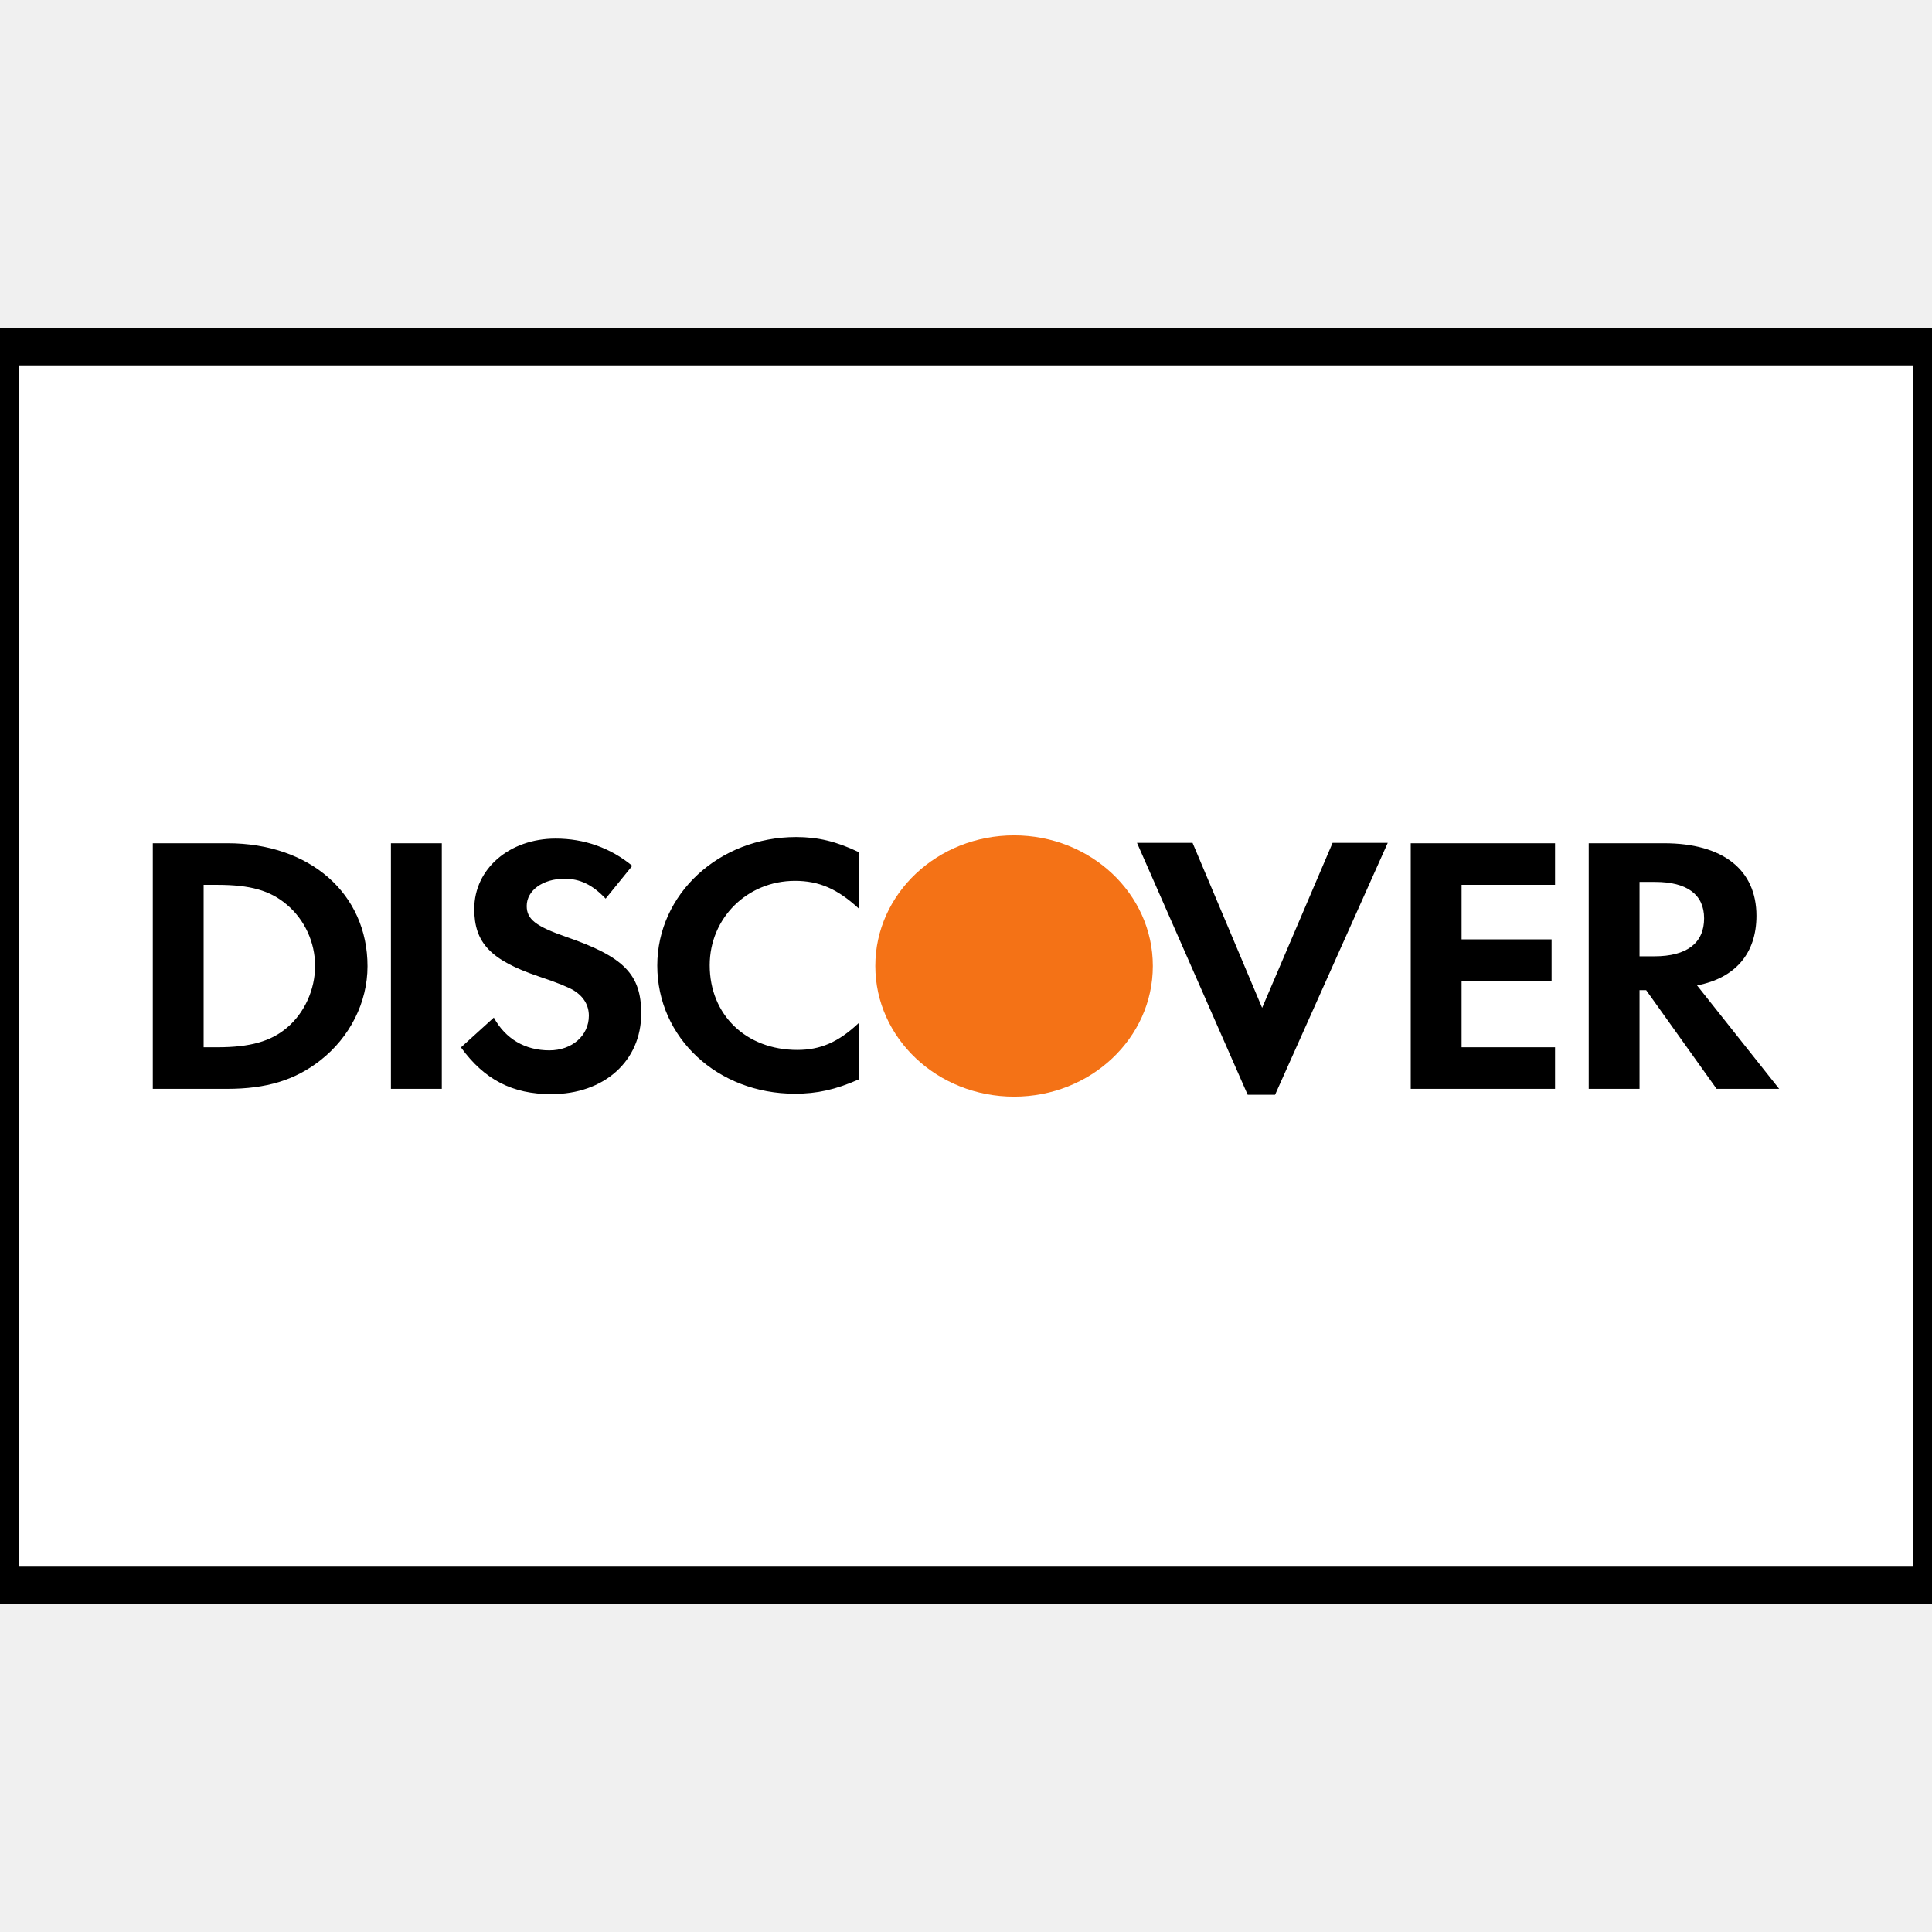
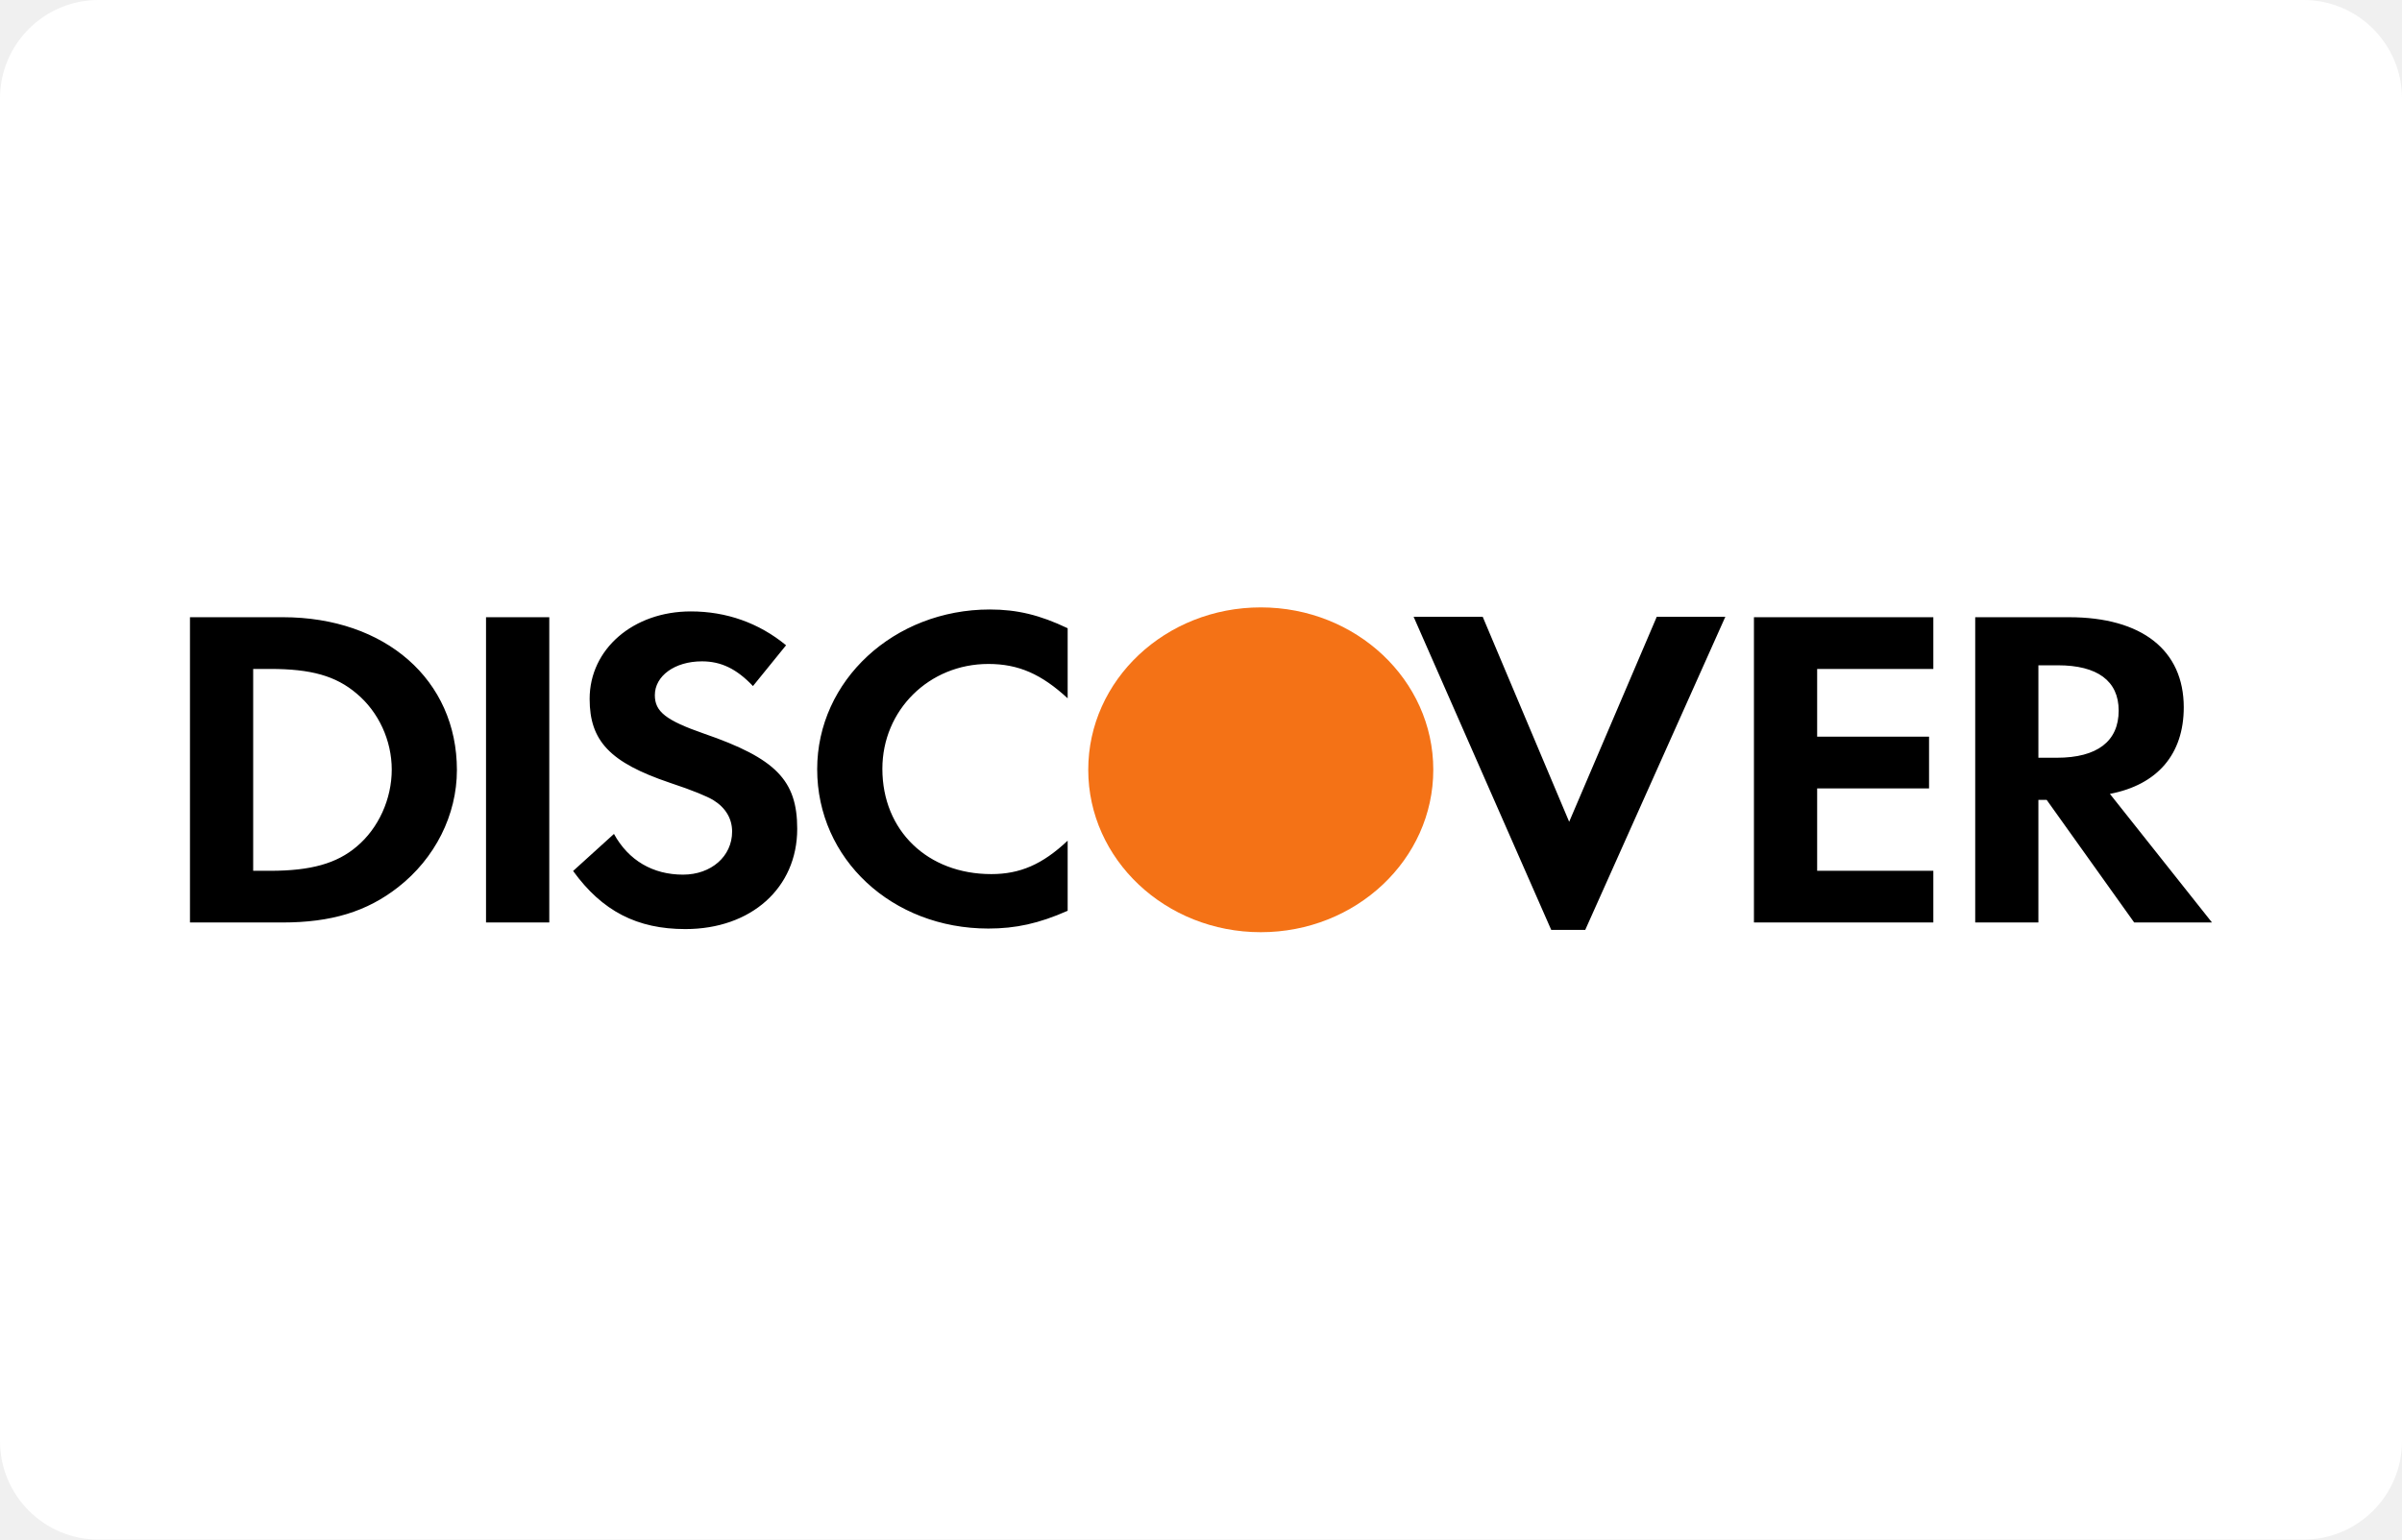
- <svg xmlns="http://www.w3.org/2000/svg" width="800px" height="800px" viewBox="0 -140 780 780" xml:space="preserve">
-   <rect width="780" height="500" fill="#FFF" stroke-width="15px" stroke="#000000" />
+ <svg xmlns="http://www.w3.org/2000/svg" viewBox="0 0 780 500">
+   <rect width="780" height="500" rx="32" fill="#FFFFFF" />
  <path d="m409.41 197.26c30.938 0 56.02 23.58 56.02 52.709v0.033c0 29.129-25.082 52.742-56.02 52.742-30.941 0-56.022-23.613-56.022-52.742v-0.033c0-29.129 25.081-52.709 56.022-52.709z" fill="#F47216" />
  <path d="m321.43 197.94c8.836 0 16.247 1.785 25.27 6.09v22.753c-8.544-7.863-15.955-11.154-25.757-11.154-19.265 0-34.413 15.015-34.413 34.051 0 20.074 14.681 34.195 35.368 34.195 9.312 0 16.586-3.12 24.802-10.856v22.764c-9.343 4.142-16.912 5.775-25.757 5.775-31.277 0-55.581-22.597-55.581-51.736-2e-3 -28.83 24.949-51.882 56.068-51.882zm-97.113 0.626c11.546 0 22.109 3.721 30.942 10.994l-10.748 13.248c-5.351-5.646-10.411-8.027-16.563-8.027-8.854 0-15.301 4.744-15.301 10.988 0 5.354 3.618 8.188 15.944 12.481 23.364 8.043 30.289 15.176 30.289 30.926 0 19.193-14.976 32.554-36.319 32.554-15.631 0-26.993-5.795-36.457-18.871l13.268-12.03c4.73 8.608 12.622 13.223 22.42 13.223 9.163 0 15.947-5.95 15.947-13.983 0-4.164-2.056-7.733-6.158-10.258-2.066-1.195-6.158-2.978-14.199-5.646-19.292-6.538-25.91-13.527-25.91-27.186-1e-3 -16.227 14.213-28.413 32.845-28.413zm234.72 1.729h22.436l28.084 66.592 28.447-66.592h22.267l-45.493 101.69h-11.054l-44.687-101.69zm-301.21 0.152h20.541v99.143h-20.541v-99.143zm411.73 0h58.253v16.799h-37.726v22.006h36.336v16.791h-36.336v26.762h37.726v16.785h-58.253v-99.143zm115.59 57.377c15.471-2.965 23.983-12.926 23.983-28.105 0-18.562-13.575-29.271-37.266-29.271h-30.454v99.144h20.516v-39.83h2.681l28.43 39.828h25.26l-33.15-41.766zm-17.218-11.736h-6.002v-30.025h6.326c12.791 0 19.744 5.049 19.744 14.697 2e-3 9.967-6.951 15.328-20.068 15.328zm-576.09-45.641h-30.149v99.143h29.992c15.946 0 27.465-3.543 37.573-11.445 12.014-9.359 19.117-23.467 19.117-38.057 1e-3 -29.259-23.221-49.641-56.533-49.641zm23.997 74.479c-6.454 5.484-14.837 7.879-28.108 7.879h-5.514v-65.559h5.513c13.271 0 21.323 2.238 28.108 8.018 7.104 5.956 11.377 15.184 11.377 24.682 1e-3 9.513-4.273 19.024-11.376 24.98z" />
</svg>
